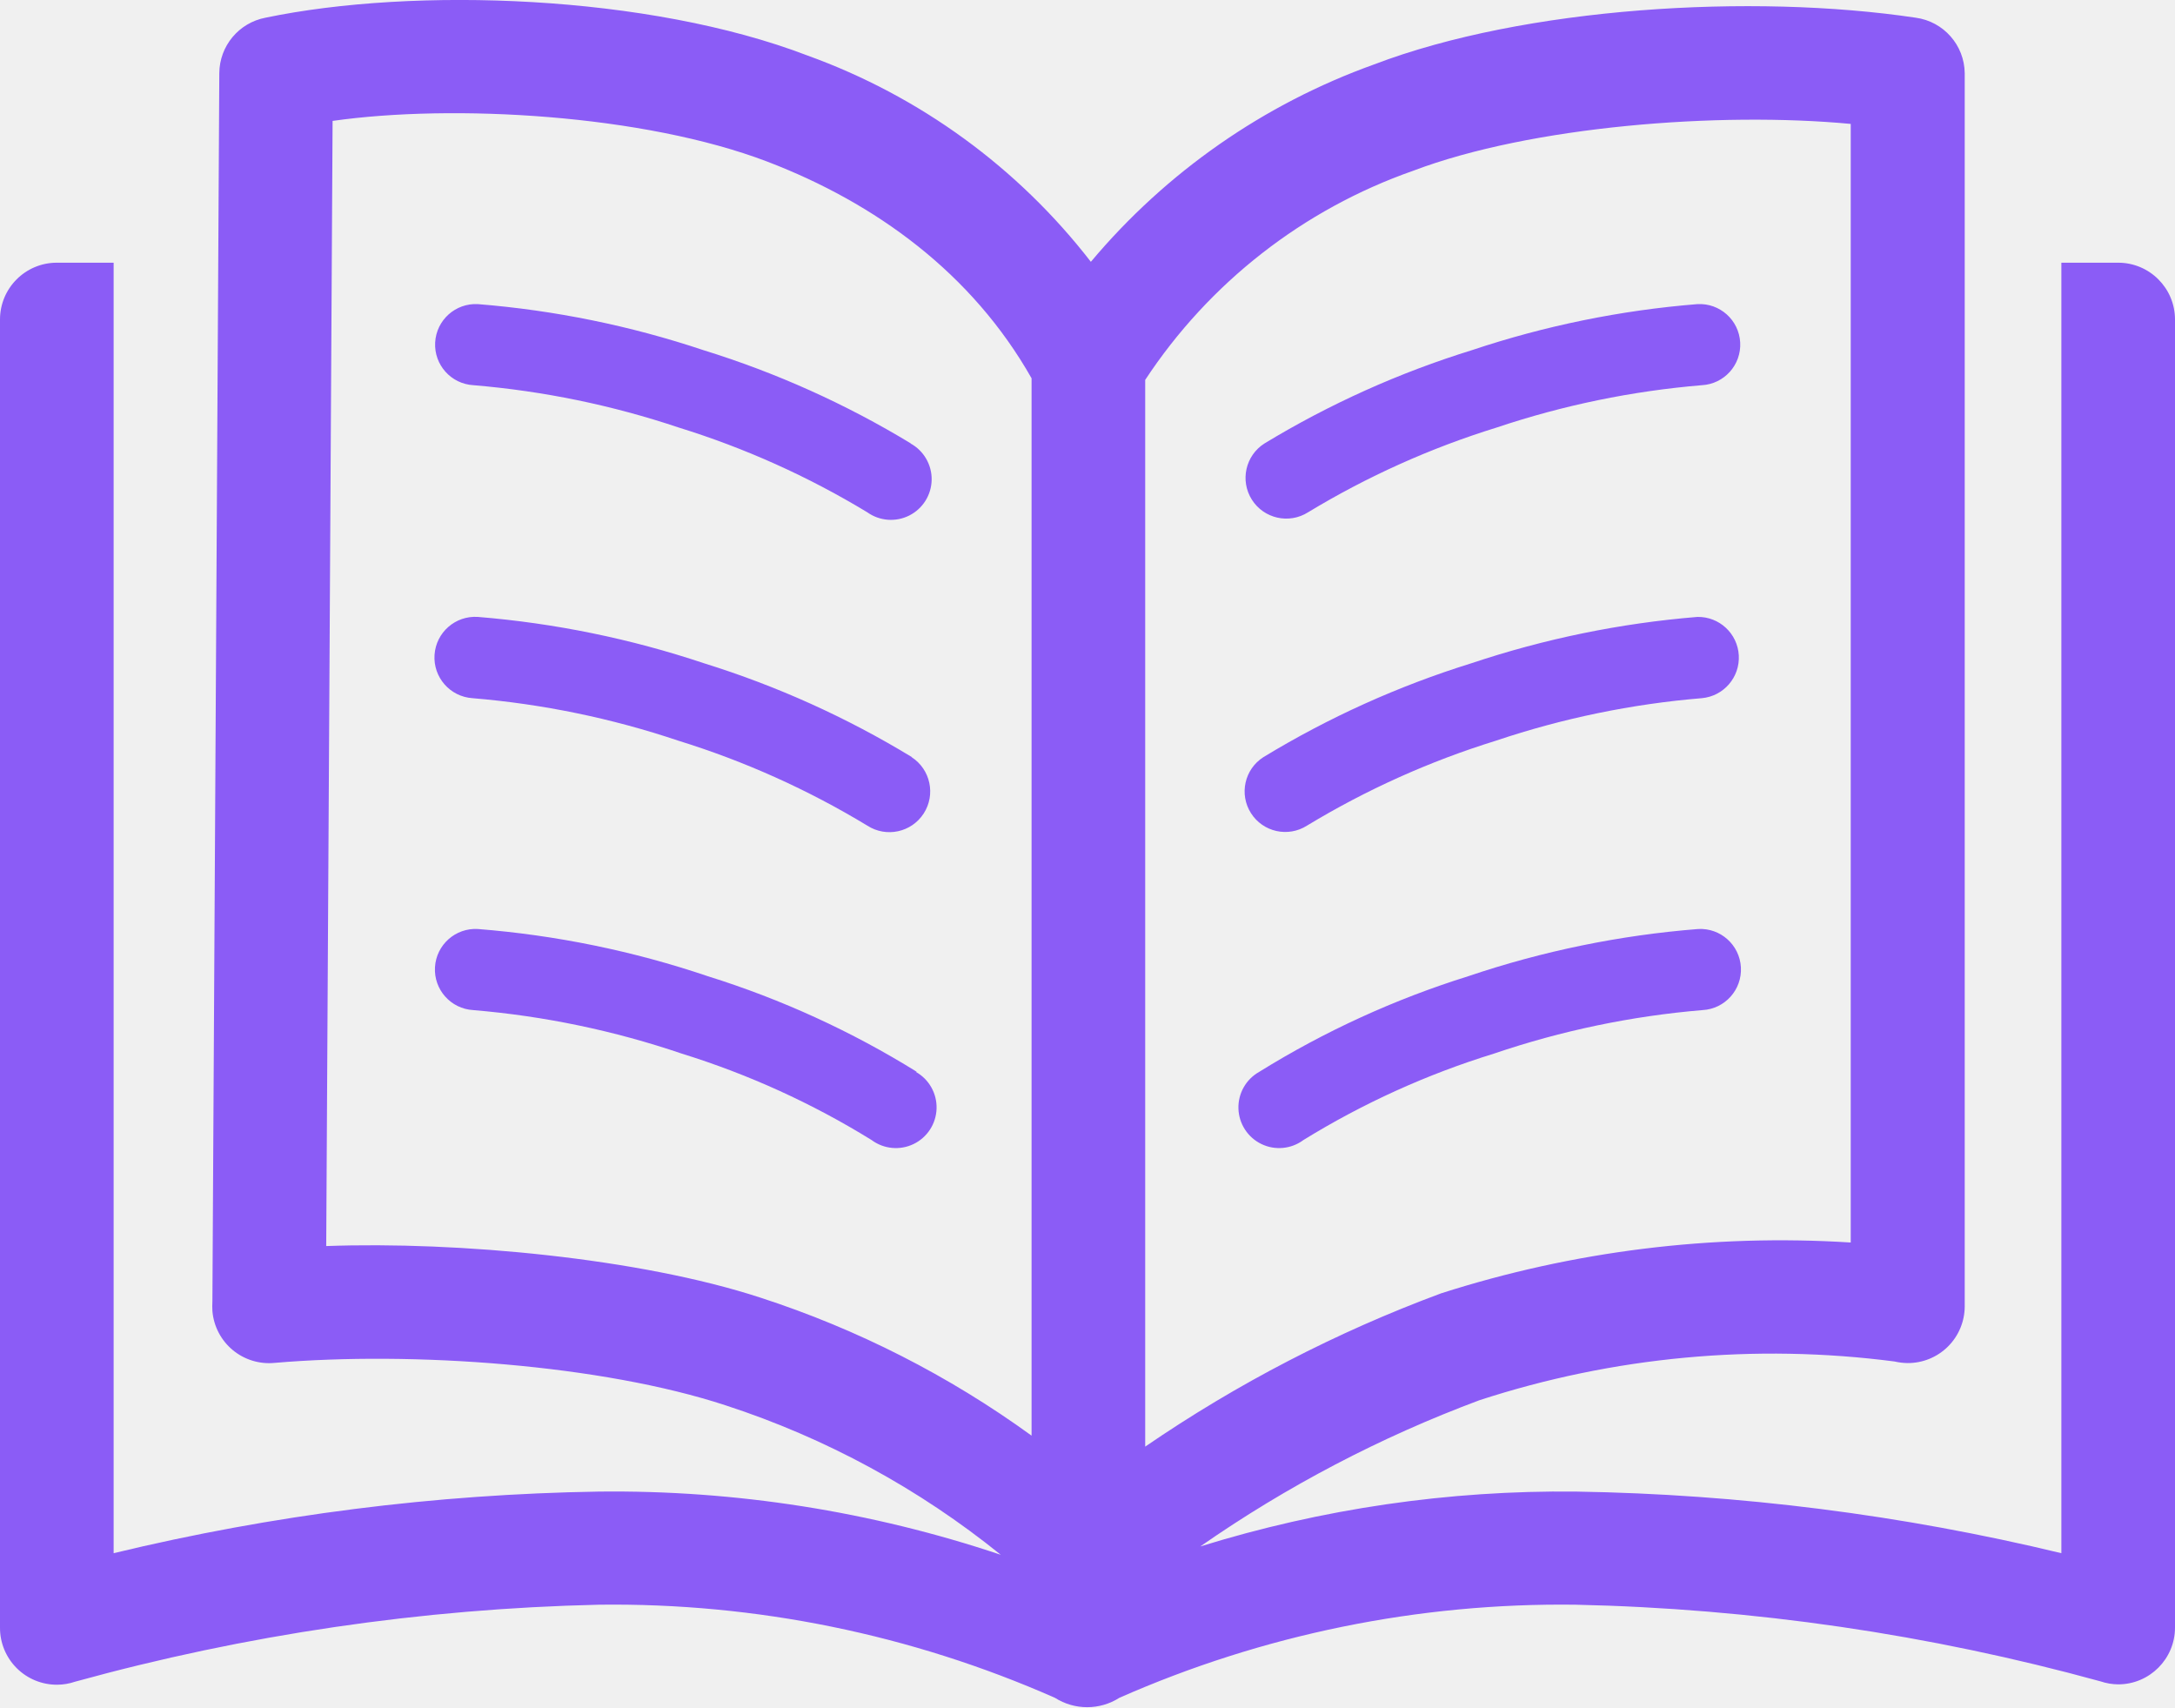
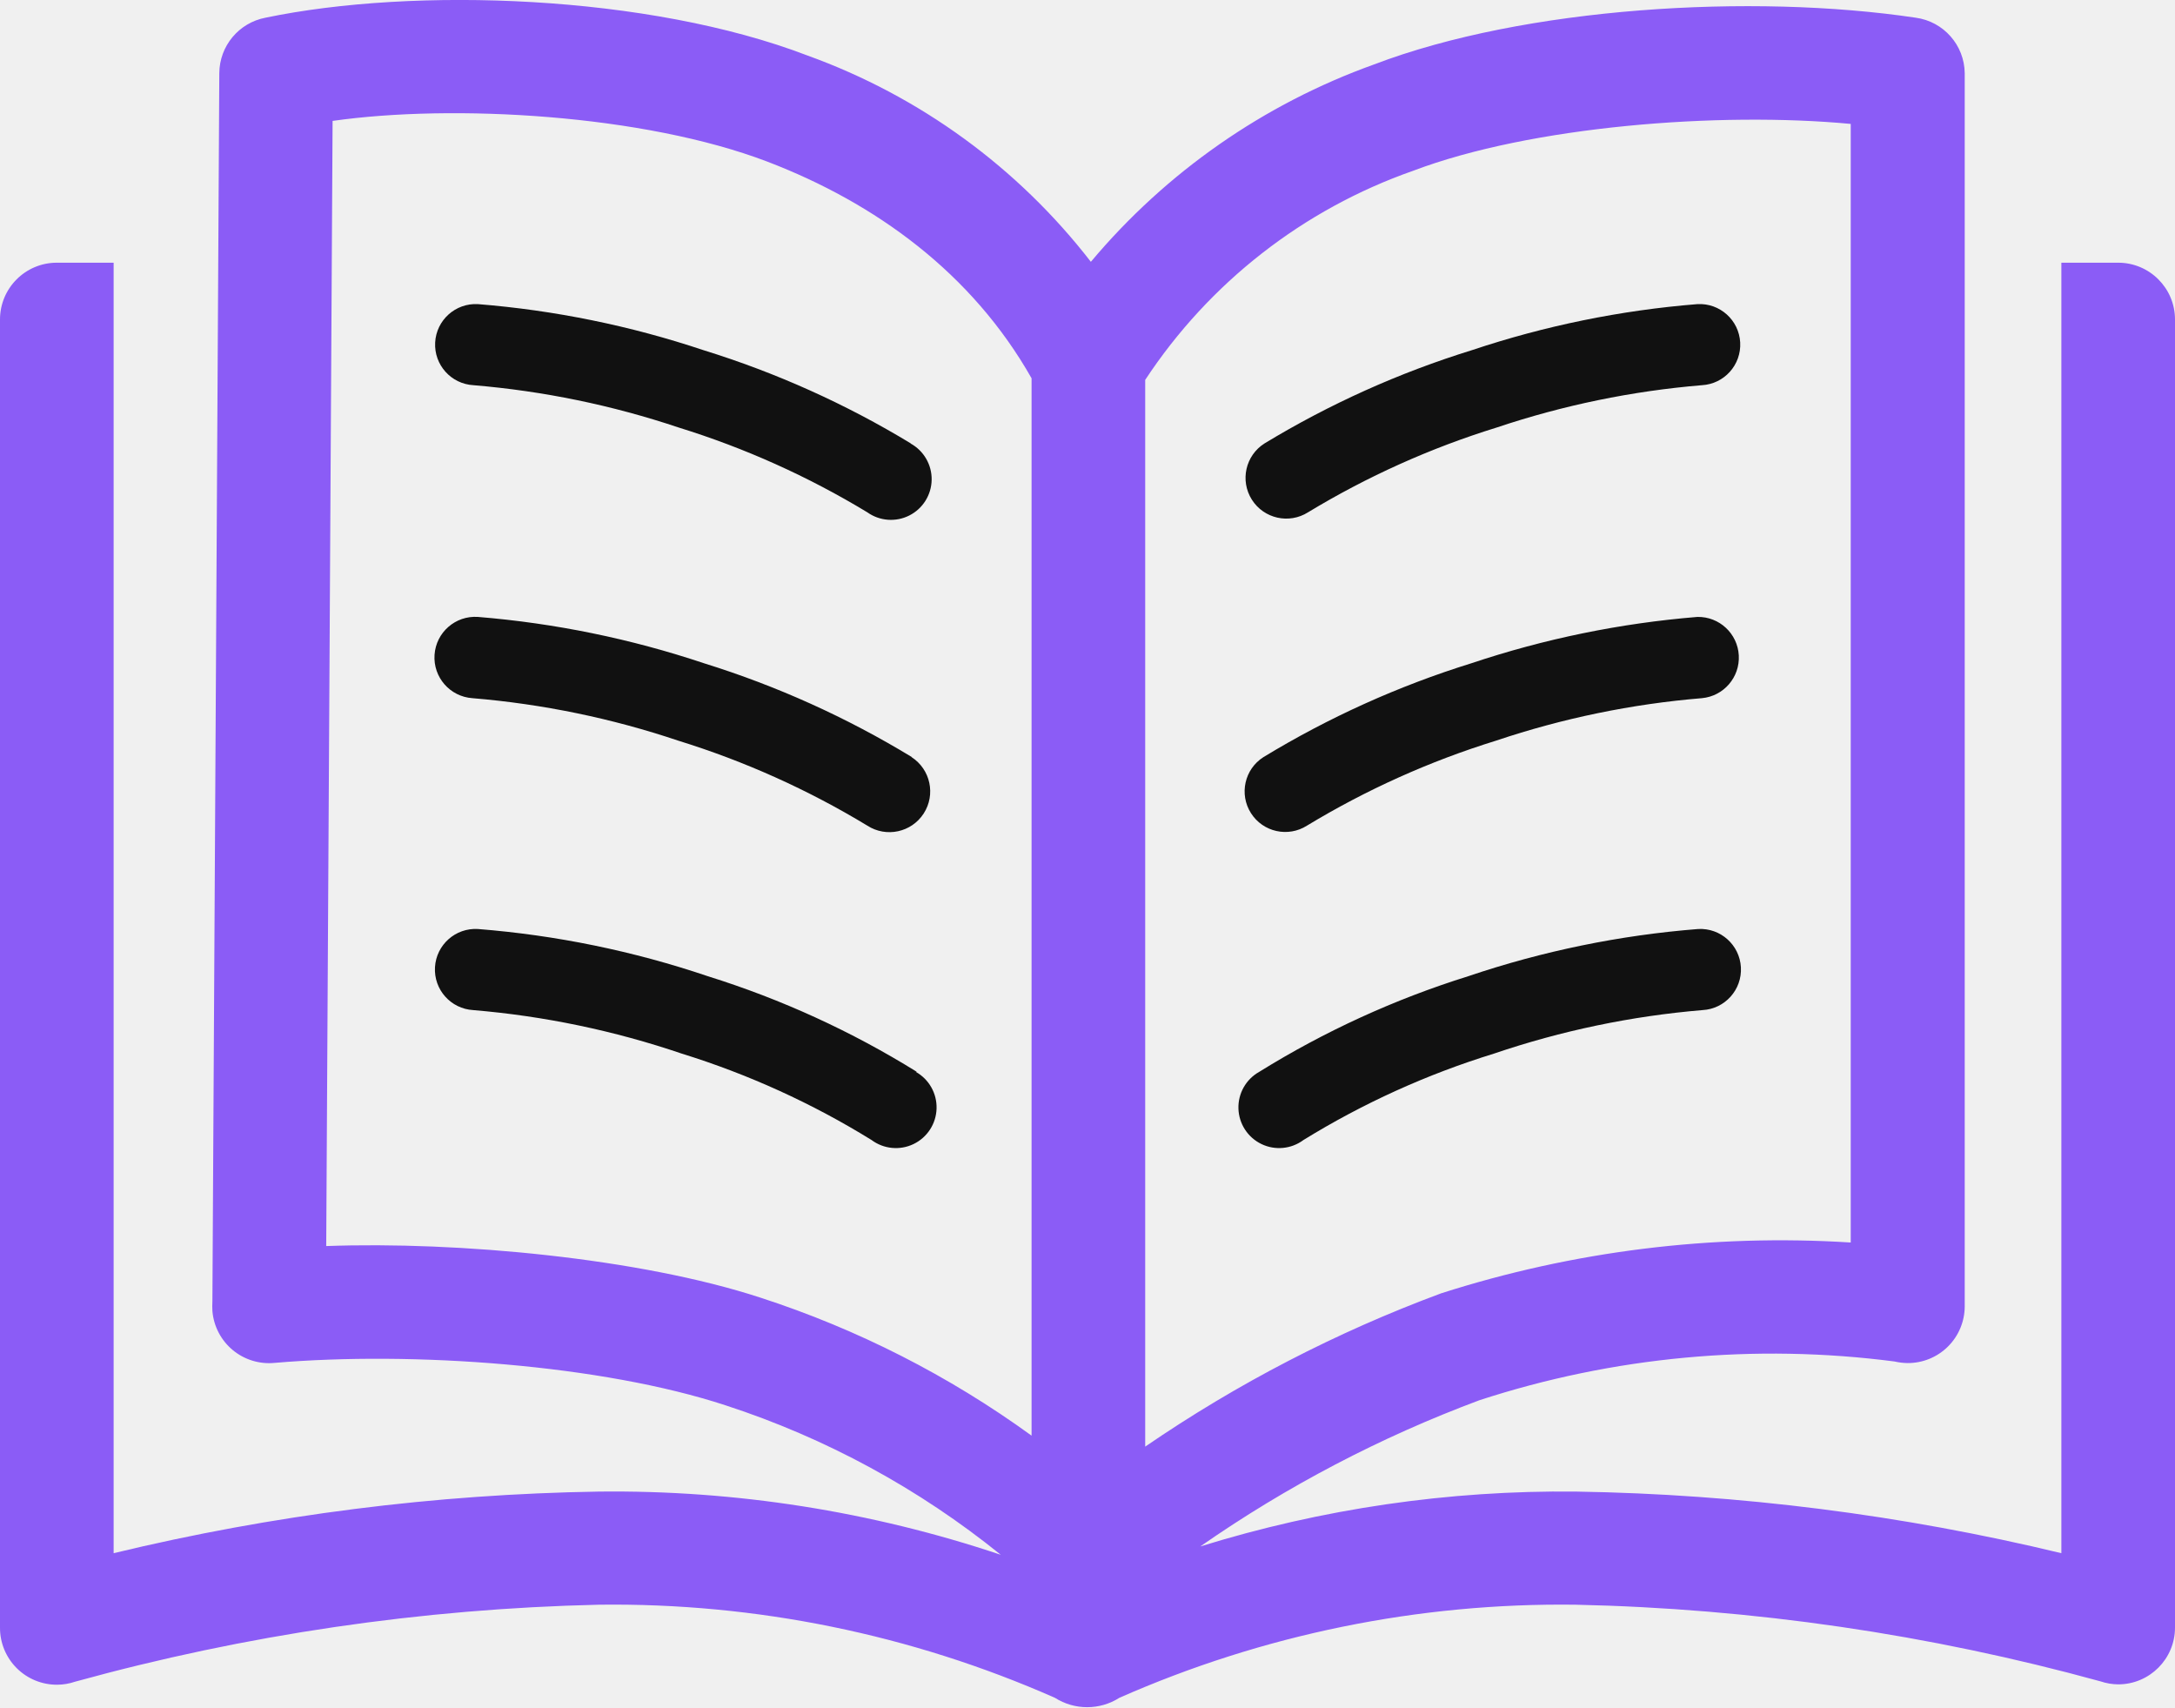
<svg xmlns="http://www.w3.org/2000/svg" viewBox="0 0 122.88 96.44">
  <style>
-     /* Default → for LIGHT mode (dark icon) */
-     path {
+     /* Purple color for outer outline and middle line (Constant) */
+     .outer-lines {
      fill: #8B5CF6;
    }

-     /* When browser is in DARK mode */
+     /* Inner lines - dynamically adapts to theme */
+     .inner-lines {
+       fill: #111; /* Light mode */
+     }
+ 
    @media (prefers-color-scheme: dark) {
-       path {
-         fill: #eee;
+       .inner-lines {
+         fill: #fff; /* Dark mode */
      }
-     
+     }
  </style>
-   <path d="M12,73.51q.2-34.74.39-69.38A3.21,3.21,0,0,1,15,1h0C23.4-.75,36.64-.31,45.63,3.14a35.46,35.46,0,0,1,16,11.65,37.34,37.34,0,0,1,16-11.15C86.12.4,99-.38,108.23,1A3.2,3.2,0,0,1,111,4.14h0V73.8A3.21,3.21,0,0,1,107.77,77a3.49,3.49,0,0,1-.74-.09A53.45,53.45,0,0,0,83.58,79.1a71,71,0,0,0-15.77,8.26,69.09,69.09,0,0,1,21.24-3.1,125.42,125.42,0,0,1,27.41,3.48V14.84h3.21a3.21,3.21,0,0,1,3.21,3.21V91.94a3.21,3.21,0,0,1-3.21,3.21,3.18,3.18,0,0,1-1-.17A121.77,121.77,0,0,0,89,90.65a61.89,61.89,0,0,0-25.76,5.26,3.39,3.39,0,0,1-3.64,0,61.86,61.86,0,0,0-25.76-5.26A121.77,121.77,0,0,0,4.24,95a3.18,3.18,0,0,1-1,.17A3.21,3.21,0,0,1,0,91.94V18.05a3.21,3.21,0,0,1,3.21-3.21H6.42v72.9a125.42,125.42,0,0,1,27.41-3.48,68.84,68.84,0,0,1,22.71,3.57A48.7,48.7,0,0,0,41,79.39c-7-2.3-17.68-3.07-25.49-2.4A3.21,3.21,0,0,1,12,74.06a5,5,0,0,1,0-.55ZM73.64,64.4a2.3,2.3,0,1,1-2.5-3.85,51.46,51.46,0,0,1,11.8-5.4,53.73,53.73,0,0,1,13-2.67,2.29,2.29,0,1,1,.25,4.58,49.42,49.42,0,0,0-11.79,2.46A46.73,46.73,0,0,0,73.64,64.4Zm.2-17.76a2.29,2.29,0,0,1-2.46-3.87,52.71,52.71,0,0,1,11.74-5.3A54.12,54.12,0,0,1,95.9,34.85a2.3,2.3,0,0,1,.25,4.59,49.3,49.3,0,0,0-11.63,2.4,48,48,0,0,0-10.68,4.8Zm.06-17.7a2.3,2.3,0,1,1-2.46-3.89,52.54,52.54,0,0,1,11.72-5.27,53.71,53.71,0,0,1,12.74-2.6,2.29,2.29,0,1,1,.25,4.58,49.35,49.35,0,0,0-11.59,2.39A47.91,47.91,0,0,0,73.9,28.94ZM51.74,60.55a2.3,2.3,0,1,1-2.5,3.85,46.73,46.73,0,0,0-10.72-4.88,49.42,49.42,0,0,0-11.79-2.46A2.29,2.29,0,1,1,27,52.48a53.73,53.73,0,0,1,13,2.67,51.46,51.46,0,0,1,11.8,5.4ZM51.5,42.77A2.29,2.29,0,0,1,49,46.64a48,48,0,0,0-10.68-4.8,49.3,49.3,0,0,0-11.63-2.4A2.3,2.3,0,0,1,27,34.85a54.12,54.12,0,0,1,12.78,2.62,52.71,52.71,0,0,1,11.74,5.3Zm-.06-17.72A2.3,2.3,0,1,1,49,28.94a47.91,47.91,0,0,0-10.66-4.79,49.35,49.35,0,0,0-11.59-2.39A2.29,2.29,0,1,1,27,17.18a53.71,53.71,0,0,1,12.74,2.6,52.54,52.54,0,0,1,11.72,5.27ZM104.56,7c-7.42-.7-18.06.12-24.73,2.65A30,30,0,0,0,64.7,21.46V81.72a76.76,76.76,0,0,1,16.72-8.66,62.85,62.85,0,0,1,23.14-2.87V7ZM58.28,81.1V21.37c-3.36-5.93-8.79-9.89-14.93-12.24-7-2.67-17.75-3.27-24.56-2.3l-.36,63.56c7.43-.27,17.69.68,24.52,2.91a54.94,54.94,0,0,1,15.33,7.8Z" />
+   <path class="outer-lines" d="M12,73.51q.2-34.74.39-69.38A3.21,3.21,0,0,1,15,1h0C23.4-.75,36.64-.31,45.63,3.14a35.46,35.46,0,0,1,16,11.65,37.34,37.34,0,0,1,16-11.15C86.12.4,99-.38,108.23,1A3.2,3.2,0,0,1,111,4.14h0V73.8A3.21,3.21,0,0,1,107.77,77a3.49,3.49,0,0,1-.74-.09A53.45,53.45,0,0,0,83.58,79.1a71,71,0,0,0-15.77,8.26,69.09,69.09,0,0,1,21.24-3.1,125.42,125.42,0,0,1,27.41,3.48V14.84h3.21a3.21,3.21,0,0,1,3.21,3.21V91.94a3.21,3.21,0,0,1-3.21,3.21,3.18,3.18,0,0,1-1-.17A121.77,121.77,0,0,0,89,90.65a61.89,61.89,0,0,0-25.76,5.26,3.39,3.39,0,0,1-3.64,0,61.86,61.86,0,0,0-25.76-5.26A121.77,121.77,0,0,0,4.24,95a3.18,3.18,0,0,1-1,.17A3.21,3.21,0,0,1,0,91.94V18.05a3.21,3.21,0,0,1,3.21-3.21H6.42v72.9a125.42,125.42,0,0,1,27.41-3.48,68.84,68.84,0,0,1,22.71,3.57A48.7,48.7,0,0,0,41,79.39c-7-2.3-17.68-3.07-25.49-2.4A3.21,3.21,0,0,1,12,74.06a5,5,0,0,1,0-.55ZM104.56,7c-7.42-.7-18.06.12-24.73,2.65A30,30,0,0,0,64.7,21.46V81.72a76.76,76.76,0,0,1,16.72-8.66,62.85,62.85,0,0,1,23.14-2.87V7ZM58.28,81.1V21.37c-3.36-5.93-8.79-9.89-14.93-12.24-7-2.67-17.75-3.27-24.56-2.3l-.36,63.56c7.43-.27,17.69.68,24.52,2.91a54.94,54.94,0,0,1,15.33,7.8Z" />
+   <path class="inner-lines" d="M73.64,64.4a2.3,2.3,0,1,1-2.5-3.85,51.46,51.46,0,0,1,11.8-5.4,53.73,53.73,0,0,1,13-2.67,2.29,2.29,0,1,1,.25,4.58,49.42,49.42,0,0,0-11.79,2.46A46.73,46.73,0,0,0,73.64,64.4Zm.2-17.76a2.29,2.29,0,0,1-2.46-3.87,52.71,52.71,0,0,1,11.74-5.3A54.12,54.12,0,0,1,95.9,34.85a2.3,2.3,0,0,1,.25,4.59,49.3,49.3,0,0,0-11.63,2.4,48,48,0,0,0-10.68,4.8Zm.06-17.7a2.3,2.3,0,1,1-2.46-3.89,52.54,52.54,0,0,1,11.72-5.27,53.71,53.71,0,0,1,12.74-2.6,2.29,2.29,0,1,1,.25,4.58,49.35,49.35,0,0,0-11.59,2.39A47.91,47.91,0,0,0,73.9,28.94ZM51.74,60.55a2.3,2.3,0,1,1-2.5,3.85,46.73,46.73,0,0,0-10.72-4.88,49.42,49.42,0,0,0-11.79-2.46A2.29,2.29,0,1,1,27,52.48a53.73,53.73,0,0,1,13,2.67,51.46,51.46,0,0,1,11.8,5.4ZM51.5,42.77A2.29,2.29,0,0,1,49,46.64a48,48,0,0,0-10.68-4.8,49.3,49.3,0,0,0-11.63-2.4A2.3,2.3,0,0,1,27,34.85a54.12,54.12,0,0,1,12.78,2.62,52.71,52.71,0,0,1,11.74,5.3Zm-.06-17.72A2.3,2.3,0,1,1,49,28.94a47.91,47.91,0,0,0-10.66-4.79,49.35,49.35,0,0,0-11.59-2.39A2.29,2.29,0,1,1,27,17.18a53.71,53.71,0,0,1,12.74,2.6,52.54,52.54,0,0,1,11.72,5.27Z" />
</svg>
